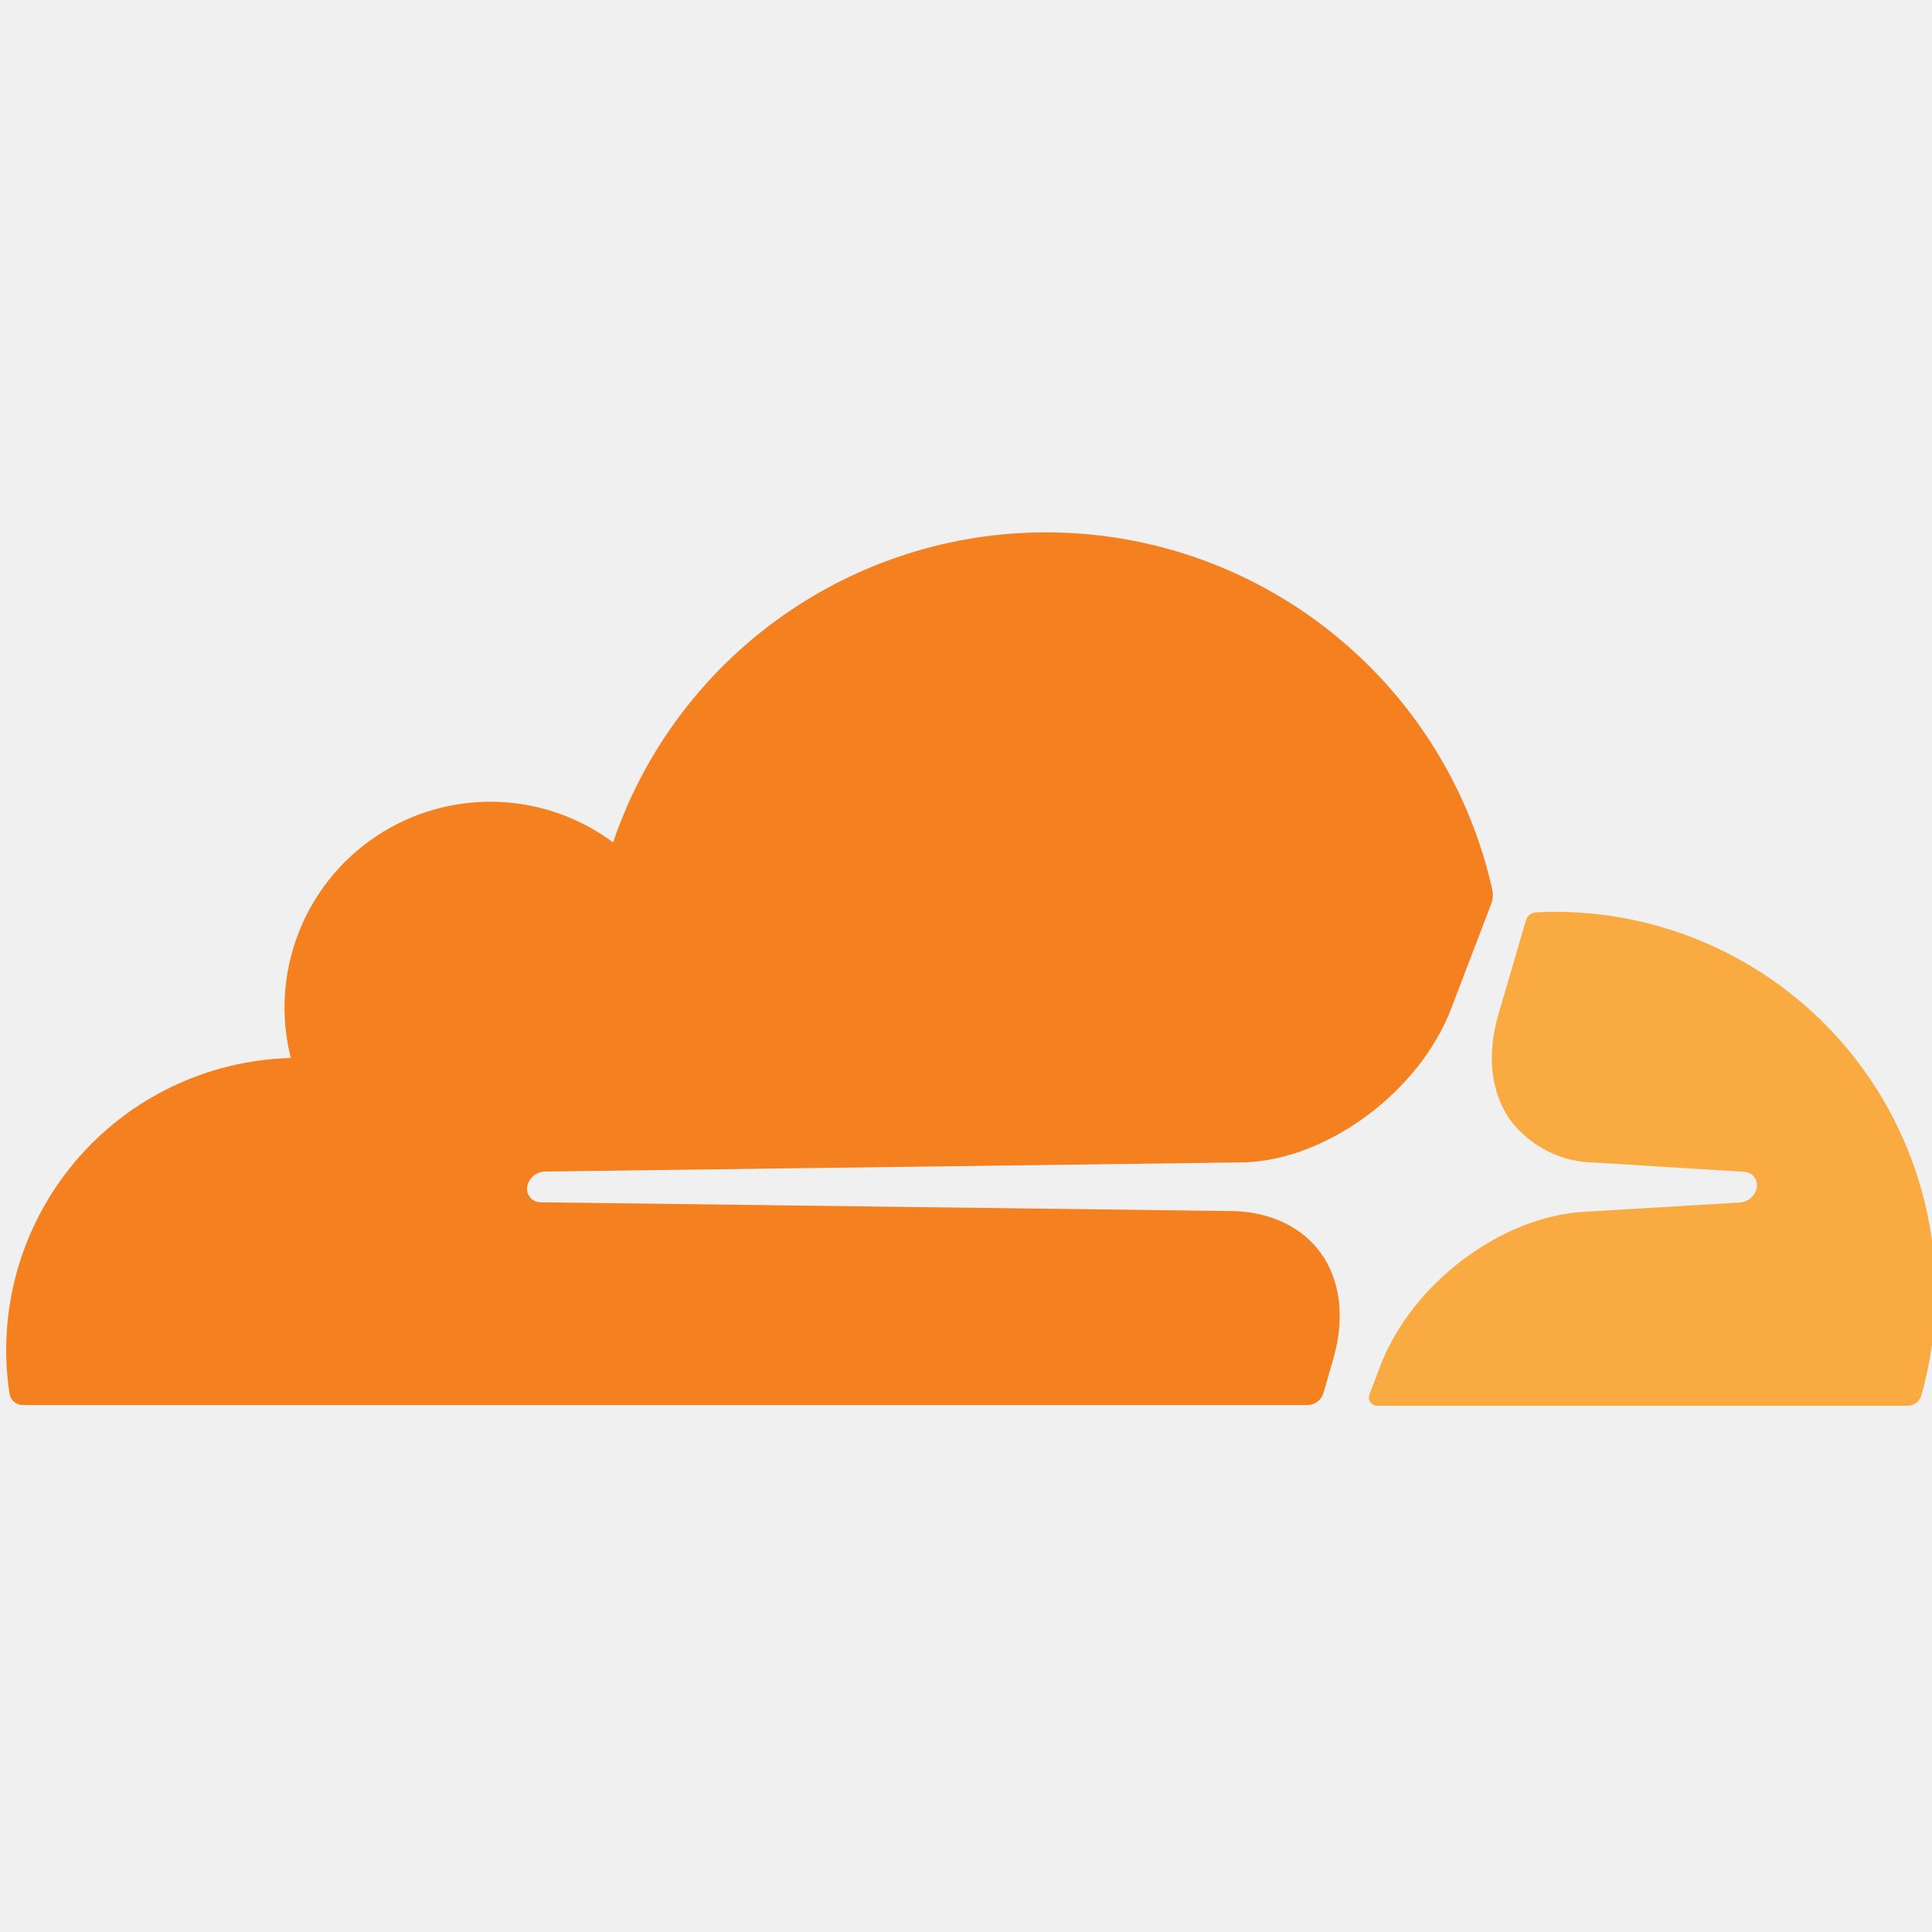
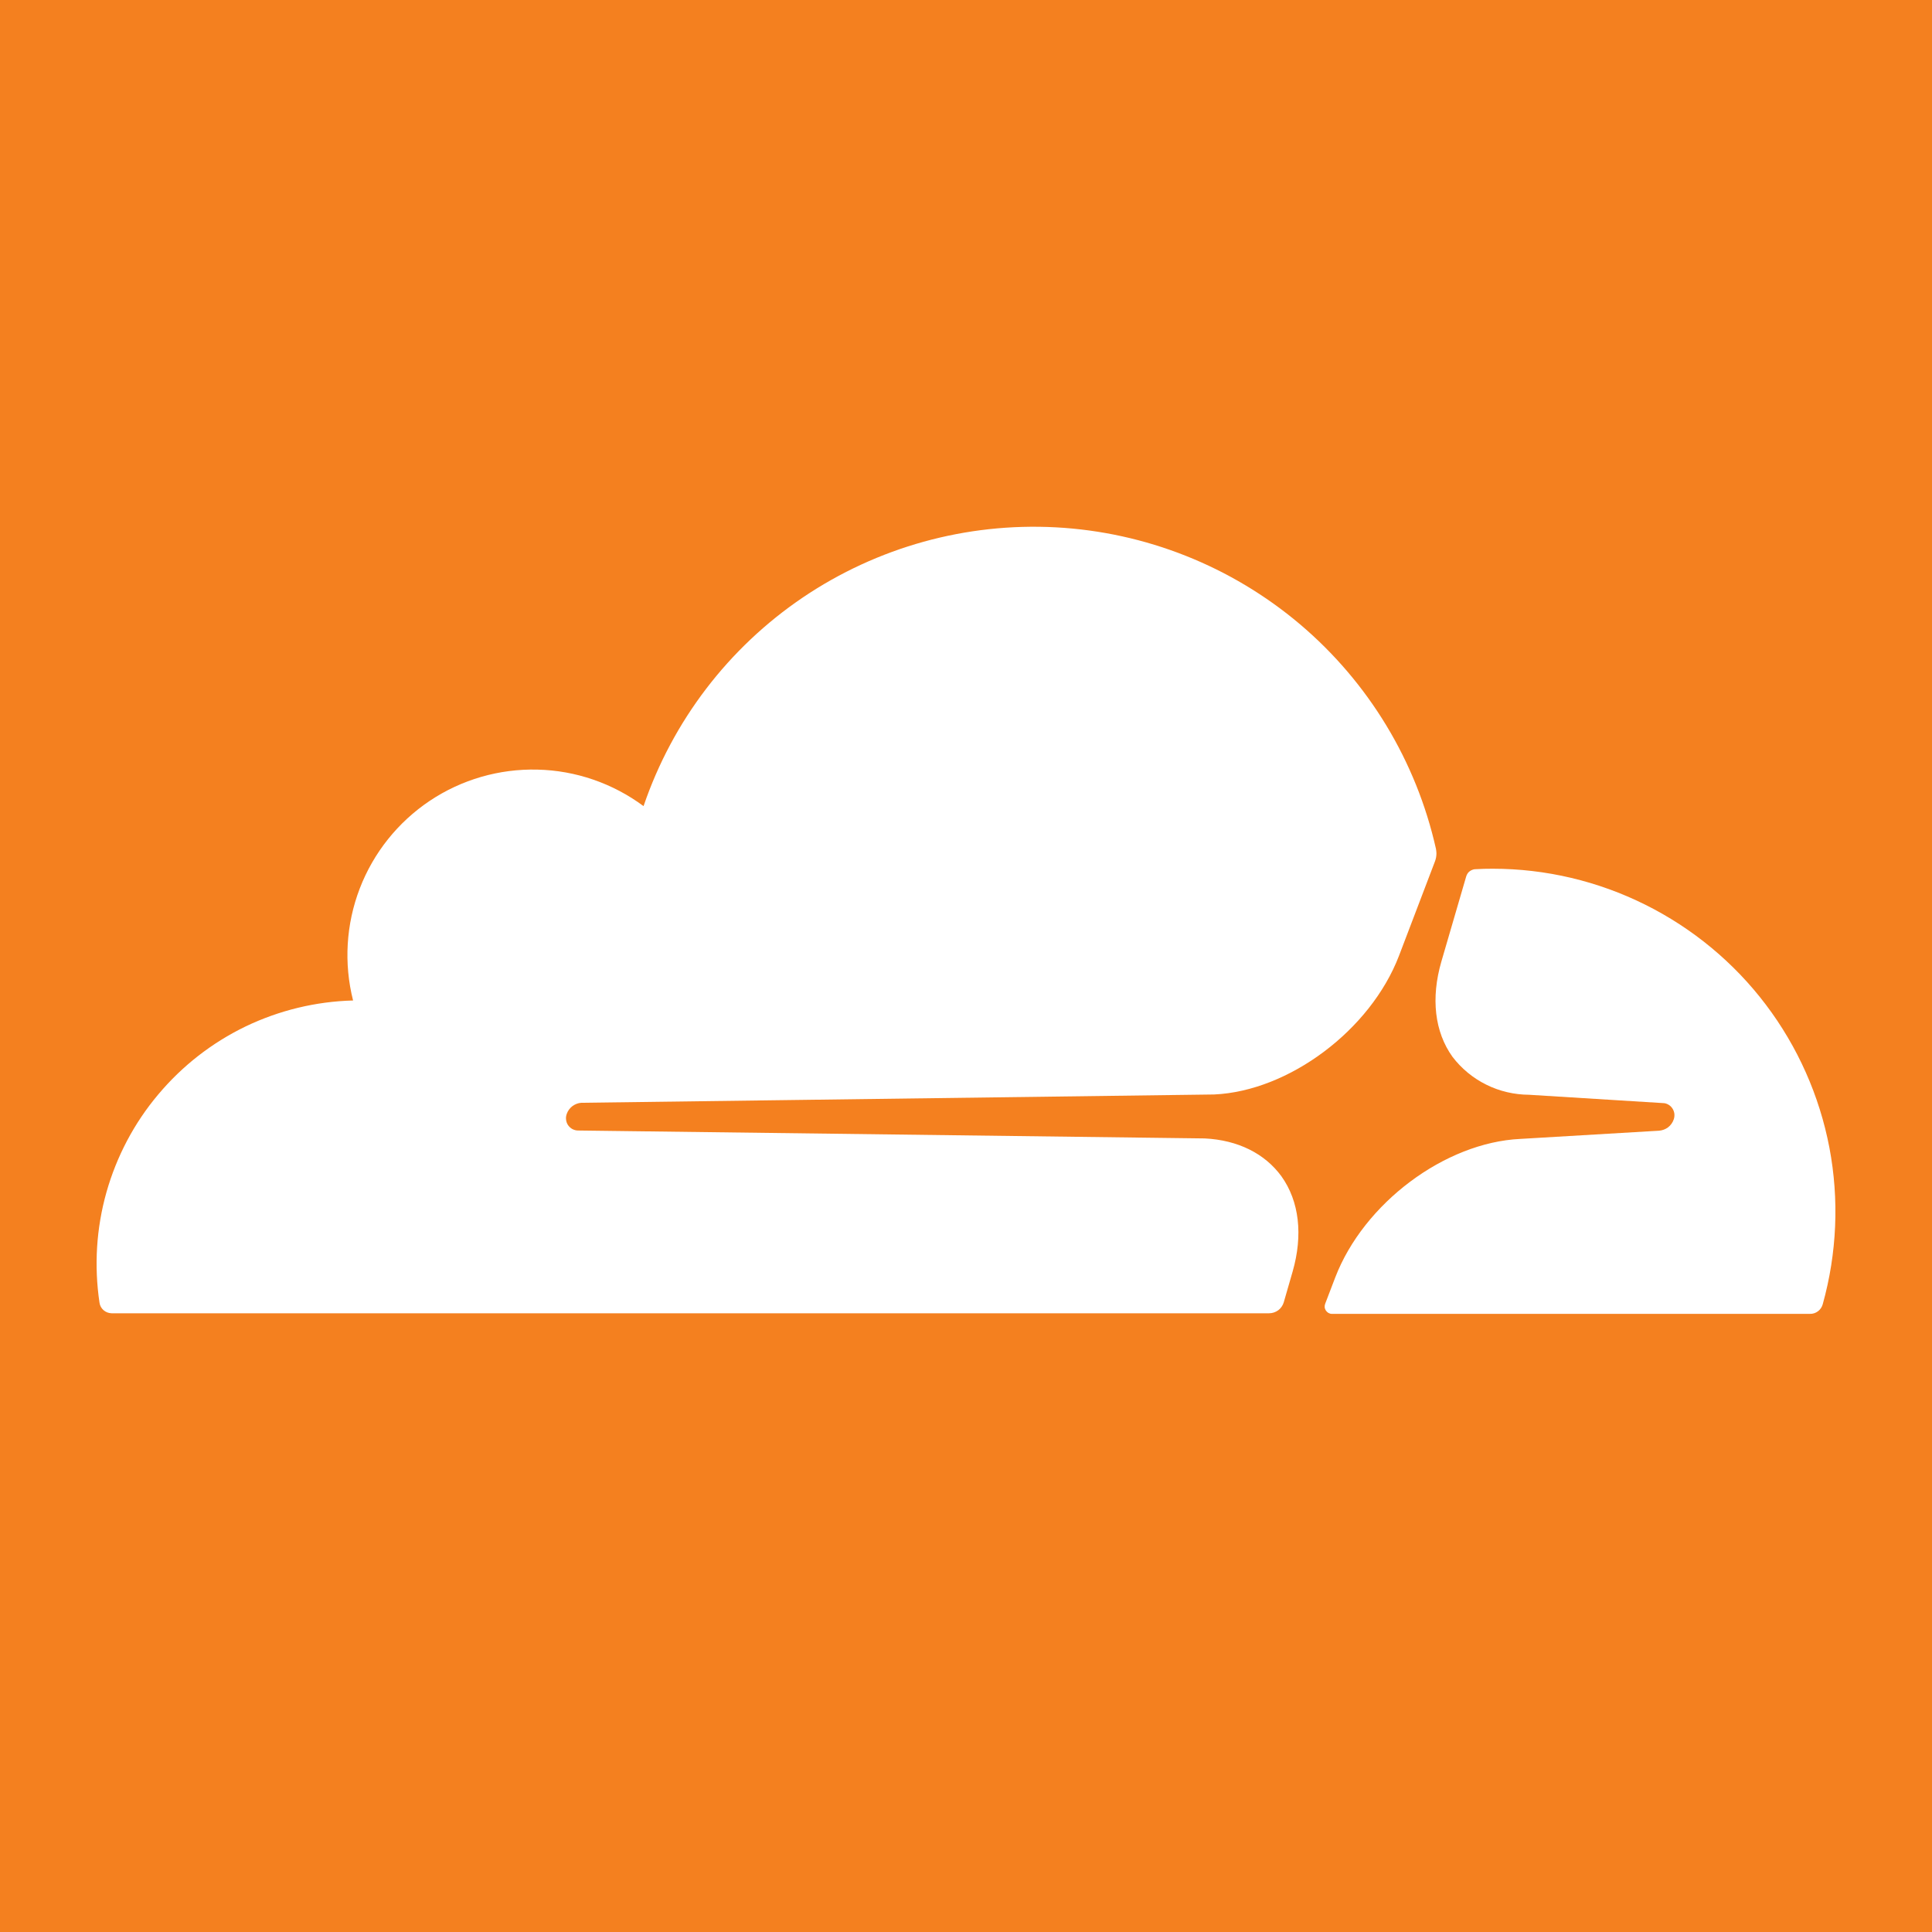
- <svg xmlns="http://www.w3.org/2000/svg" viewBox="0 0 20 20" version="1.1" id="svg488">
-   <defs id="defs492" />
-   <g id="g2027" transform="matrix(0.09531659,0,0,0.09531659,16.11644,9.064758)">
-     <path class="cls-1" d="m -25.349,56.195 1.07,-3.71 c 1.27,-4.41 0.8,-8.48 -1.34,-11.48 -2,-2.76 -5.26,-4.38 -9.25,-4.57 l -75.53,-0.96 a 1.47,1.47 0 0 1 -1.35,-2 2,2 0 0 1 1.75,-1.34 l 76.26,-1 c 9,-0.41 18.84,-7.75 22.27,-16.71 l 4.34,-11.36 a 2.68,2.68 0 0 0 0.18,-1 3.31,3.31 0 0 0 -0.06,-0.54 49.67,49.67 0 0 0 -95.49,-5.14 22.35,22.35 0 0 0 -35,23.42 31.73,31.73 0 0 0 -30.56,36.42 1.47,1.47 0 0 0 1.45,1.27 h 139.49 v 0 a 1.83,1.83 0 0 0 1.77,-1.3 z" id="path1337" style="fill:#f4801f;fill-opacity:1" />
-     <path class="cls-2" d="m -0.179,3.925 q -1,0 -2.1,0.06 a 0.88,0.88 0 0 0 -0.32,0.07 1.17,1.17 0 0 0 -0.76,0.8 l -3,10.26 c -1.28,4.41 -0.81,8.48 1.34,11.48 a 11.65,11.65 0 0 0 9.24,4.57 l 16.11,1 a 1.44,1.44 0 0 1 1.14,0.62 1.5,1.5 0 0 1 0.17,1.37 2,2 0 0 1 -1.75,1.34 l -16.73,1 c -9.09,0.42 -18.88,7.75 -22.31,16.7 l -1.21,3.16 a 0.9,0.9 0 0 0 0.79,1.22 h 57.63 a 1.55,1.55 0 0 0 1.54,-1.17 41.34,41.34 0 0 0 -39.76,-52.48 z" id="path1339" style="fill:#f9ab41;fill-opacity:1" />
+ <svg xmlns="http://www.w3.org/2000/svg" width="20" height="20" viewBox="0 0 20 20" fill="none">
+   <g clip-path="url(#clip0_1_896)">
+     <rect width="20" height="20" fill="white" />
+     <rect width="20" height="20" fill="#F4801F" />
+     <path fill-rule="evenodd" clip-rule="evenodd" d="M13.381 13.164L13.289 13.483C13.279 13.515 13.259 13.544 13.232 13.564C13.204 13.584 13.171 13.595 13.137 13.595H1.155C1.124 13.594 1.095 13.583 1.072 13.563C1.049 13.543 1.034 13.516 1.03 13.485C0.973 13.104 0.997 12.714 1.102 12.342C1.207 11.971 1.389 11.625 1.638 11.33C1.886 11.034 2.194 10.794 2.542 10.626C2.89 10.459 3.269 10.367 3.655 10.357C3.558 9.973 3.582 9.568 3.724 9.198C3.866 8.828 4.119 8.511 4.449 8.29C4.778 8.07 5.168 7.957 5.564 7.967C5.96 7.976 6.344 8.109 6.662 8.345C6.962 7.464 7.541 6.706 8.311 6.185C9.082 5.664 10.002 5.409 10.931 5.459C11.859 5.509 12.746 5.861 13.457 6.462C14.167 7.063 14.661 7.879 14.865 8.787C14.868 8.802 14.869 8.817 14.87 8.833C14.87 8.862 14.865 8.891 14.854 8.919L14.482 9.895C14.187 10.664 13.342 11.295 12.569 11.33L6.018 11.416C5.984 11.418 5.952 11.431 5.925 11.451C5.898 11.472 5.878 11.499 5.867 11.531C5.86 11.55 5.857 11.571 5.86 11.591C5.862 11.611 5.869 11.63 5.88 11.647C5.892 11.664 5.907 11.678 5.925 11.688C5.943 11.697 5.963 11.703 5.983 11.703L12.472 11.785C12.814 11.802 13.094 11.941 13.266 12.178C13.45 12.436 13.49 12.785 13.381 13.164ZM15.271 8.998C15.334 8.994 15.394 8.993 15.451 8.993H15.453C16.001 8.993 16.541 9.121 17.031 9.365C17.521 9.609 17.949 9.963 18.279 10.399C18.61 10.836 18.835 11.343 18.938 11.881C19.04 12.419 19.016 12.973 18.869 13.501C18.861 13.53 18.844 13.556 18.82 13.574C18.796 13.592 18.767 13.602 18.736 13.601H13.786C13.774 13.601 13.762 13.597 13.751 13.591C13.741 13.585 13.732 13.576 13.725 13.566C13.719 13.556 13.714 13.544 13.713 13.532C13.712 13.52 13.714 13.508 13.718 13.497L13.822 13.225C14.117 12.456 14.957 11.827 15.738 11.79L17.175 11.705C17.209 11.702 17.241 11.69 17.268 11.67C17.295 11.649 17.315 11.621 17.326 11.589C17.333 11.57 17.335 11.549 17.333 11.529C17.33 11.508 17.323 11.489 17.311 11.472C17.3 11.456 17.286 11.443 17.269 11.434C17.252 11.424 17.233 11.419 17.213 11.419L15.829 11.333C15.676 11.332 15.524 11.297 15.387 11.229C15.249 11.161 15.129 11.062 15.036 10.94C14.851 10.682 14.811 10.333 14.921 9.954L15.178 9.073C15.183 9.057 15.191 9.042 15.202 9.03C15.214 9.018 15.228 9.009 15.243 9.004C15.252 9 15.262 8.998 15.271 8.998Z" fill="white" />
  </g>
+   <defs>
+     <clipPath id="clip0_1_896">
+       <rect width="20" height="20" fill="white" />
+     </clipPath>
+   </defs>
</svg>
